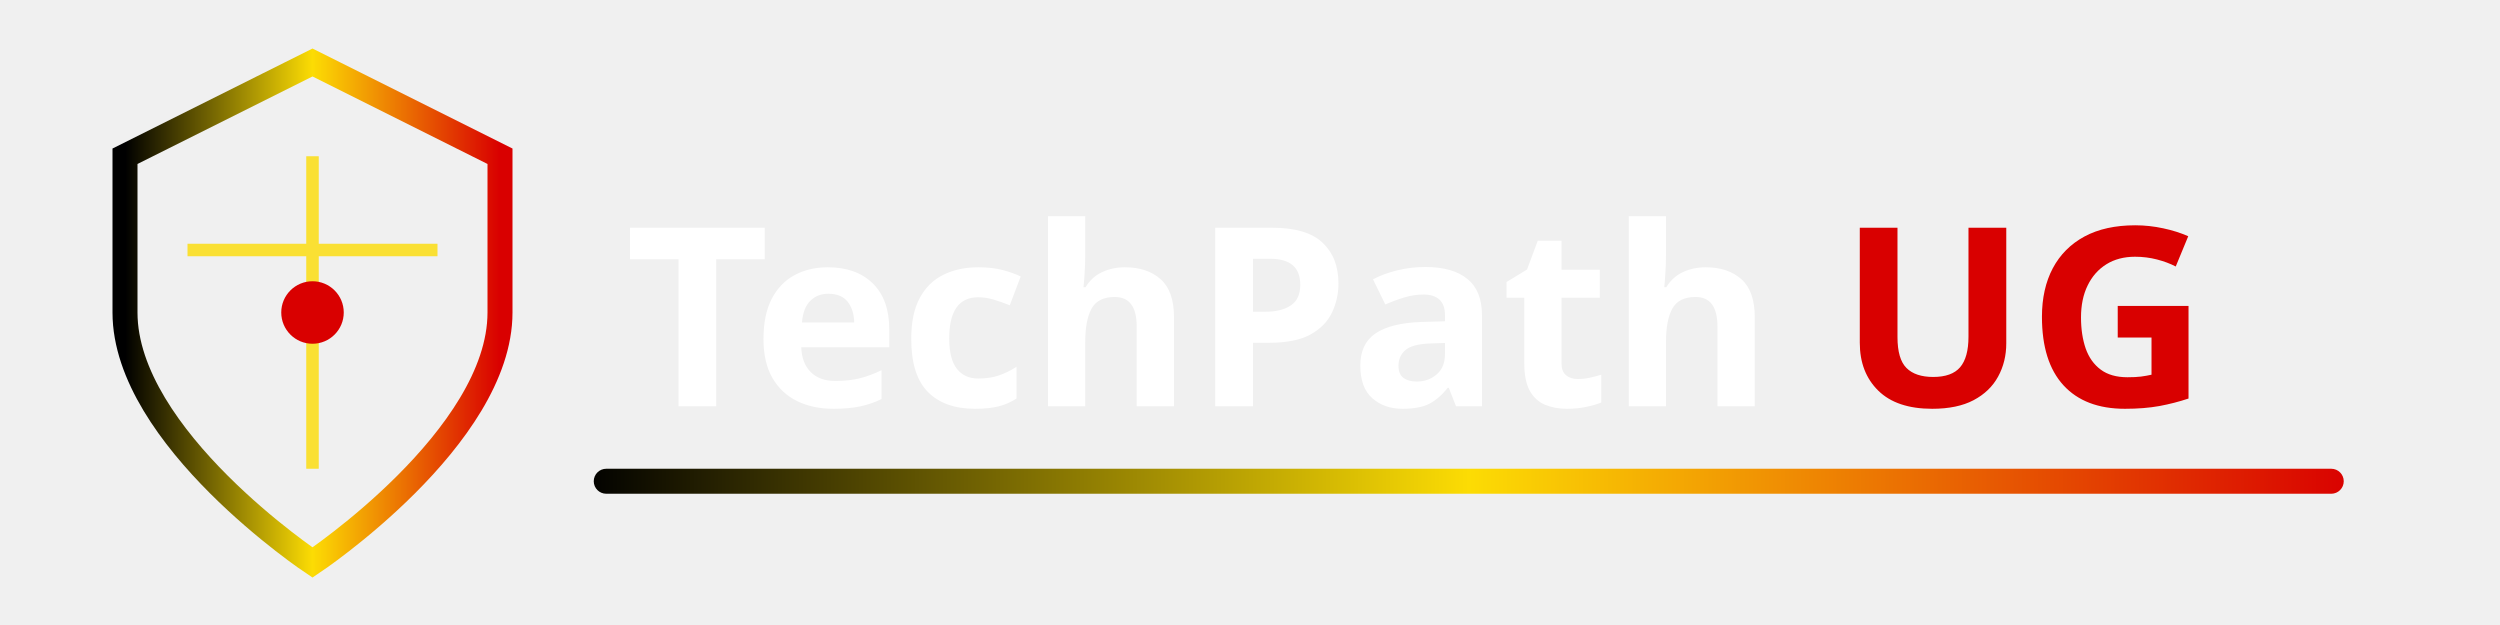
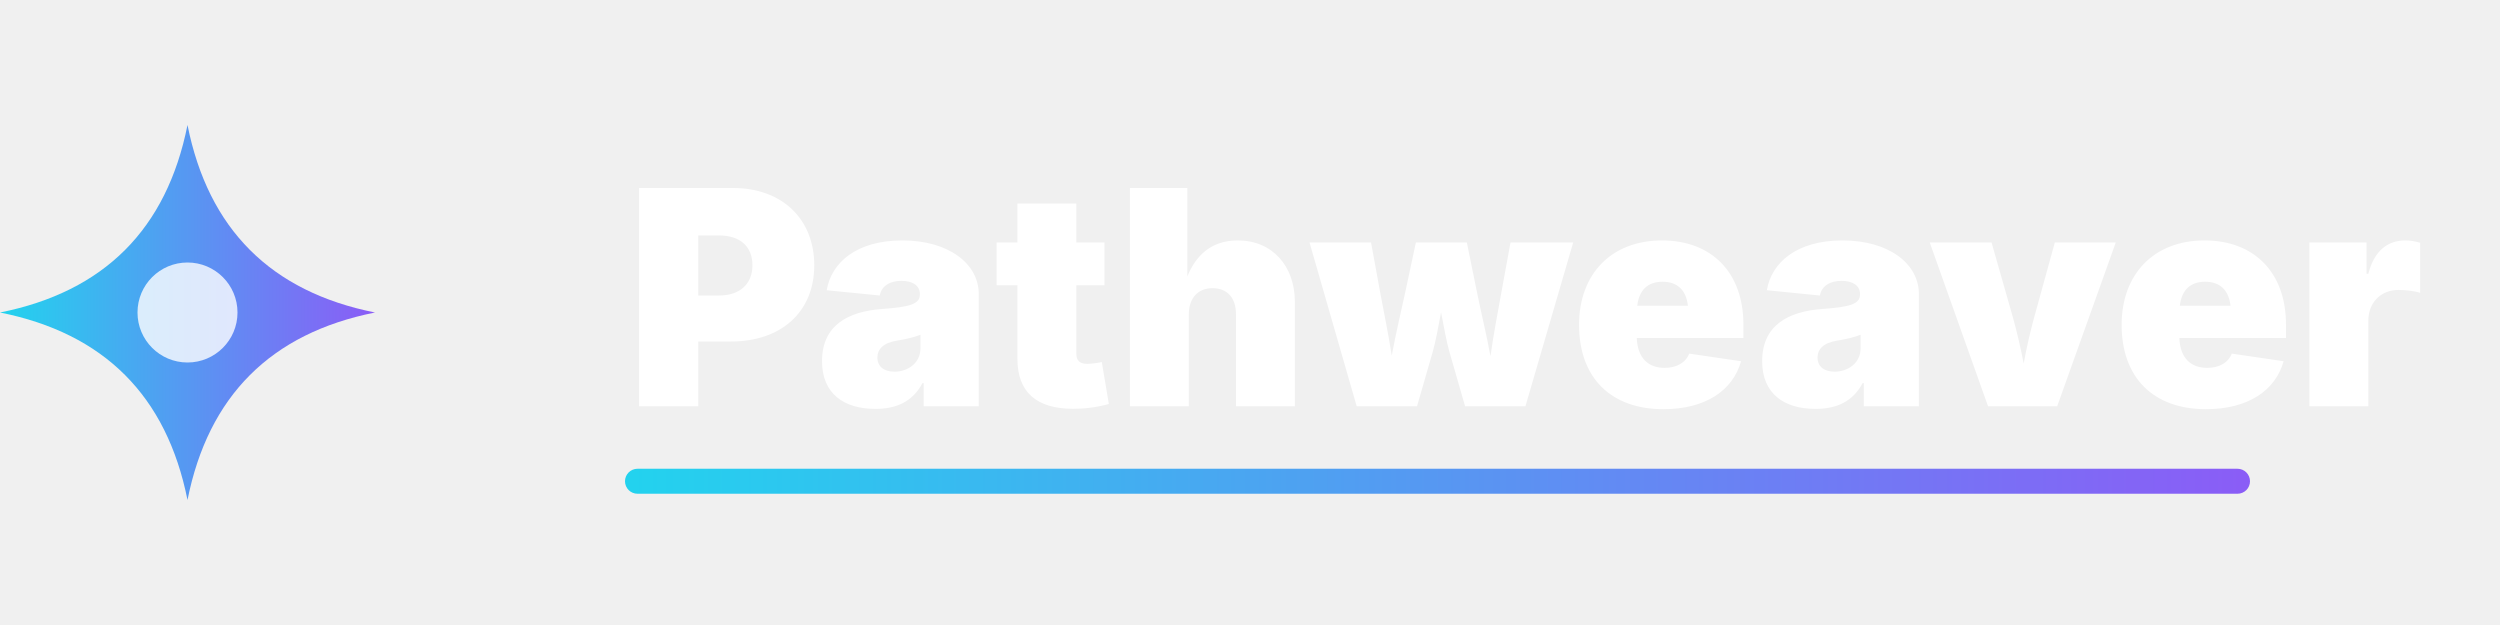
<svg xmlns="http://www.w3.org/2000/svg" viewBox="0 0 400 100" aria-labelledby="logoTitle">
  <defs>
-     <linearGradient id="ugandaGradient" x1="0%" y1="0%" x2="100%" y2="0%">
-       <stop offset="0%" style="stop-color:#000000;stop-opacity:1" />
-       <stop offset="50%" style="stop-color:#FCDC04;stop-opacity:1" />
-       <stop offset="100%" style="stop-color:#D90000;stop-opacity:1" />
+     <linearGradient id="brandGradient" x1="0%" y1="0%" x2="100%" y2="0%">
+       <stop offset="0%" style="stop-color:#22d3ee;stop-opacity:1" />
+       <stop offset="100%" style="stop-color:#8b5cf6;stop-opacity:1" />
    </linearGradient>
  </defs>
-   <path d="M50 10 L80 25 V50 C80 70 50 90 50 90 C50 90 20 70 20 50 V25 Z" fill="none" stroke="url(#ugandaGradient)" stroke-width="4" />
-   <path d="M50 25 L50 75 M30 40 L70 40" stroke="#FCDC04" stroke-width="2" opacity="0.8" />
-   <text x="100" y="65" font-family="'Segoe UI', sans-serif" font-weight="bold" font-size="40" fill="#FFFFFF">
-     TechPath <tspan fill="#D90000">UG</tspan>
+   <g transform="translate(30, 50)">
+     <path d="M0 -30 Q5 -5 30 0 Q5 5 0 30 Q-5 5 -30 0 Q-5 -5 0 -30 Z" fill="url(#brandGradient)" />
+     <circle cx="0" cy="0" r="8" fill="#FFFFFF" opacity="0.8" />
+   </g>
+   <text x="100" y="65" font-family="system-ui, -apple-system, sans-serif" font-weight="900" font-size="48" fill="#FFFFFF">
+     Pathweaver
  </text>
-   <circle cx="50" cy="50" r="5" fill="#D90000" />
-   <rect x="95" y="75" width="280" height="4" fill="url(#ugandaGradient)" rx="2" />
+   <rect x="100" y="75" width="260" height="4" fill="url(#brandGradient)" rx="2" />
</svg>
